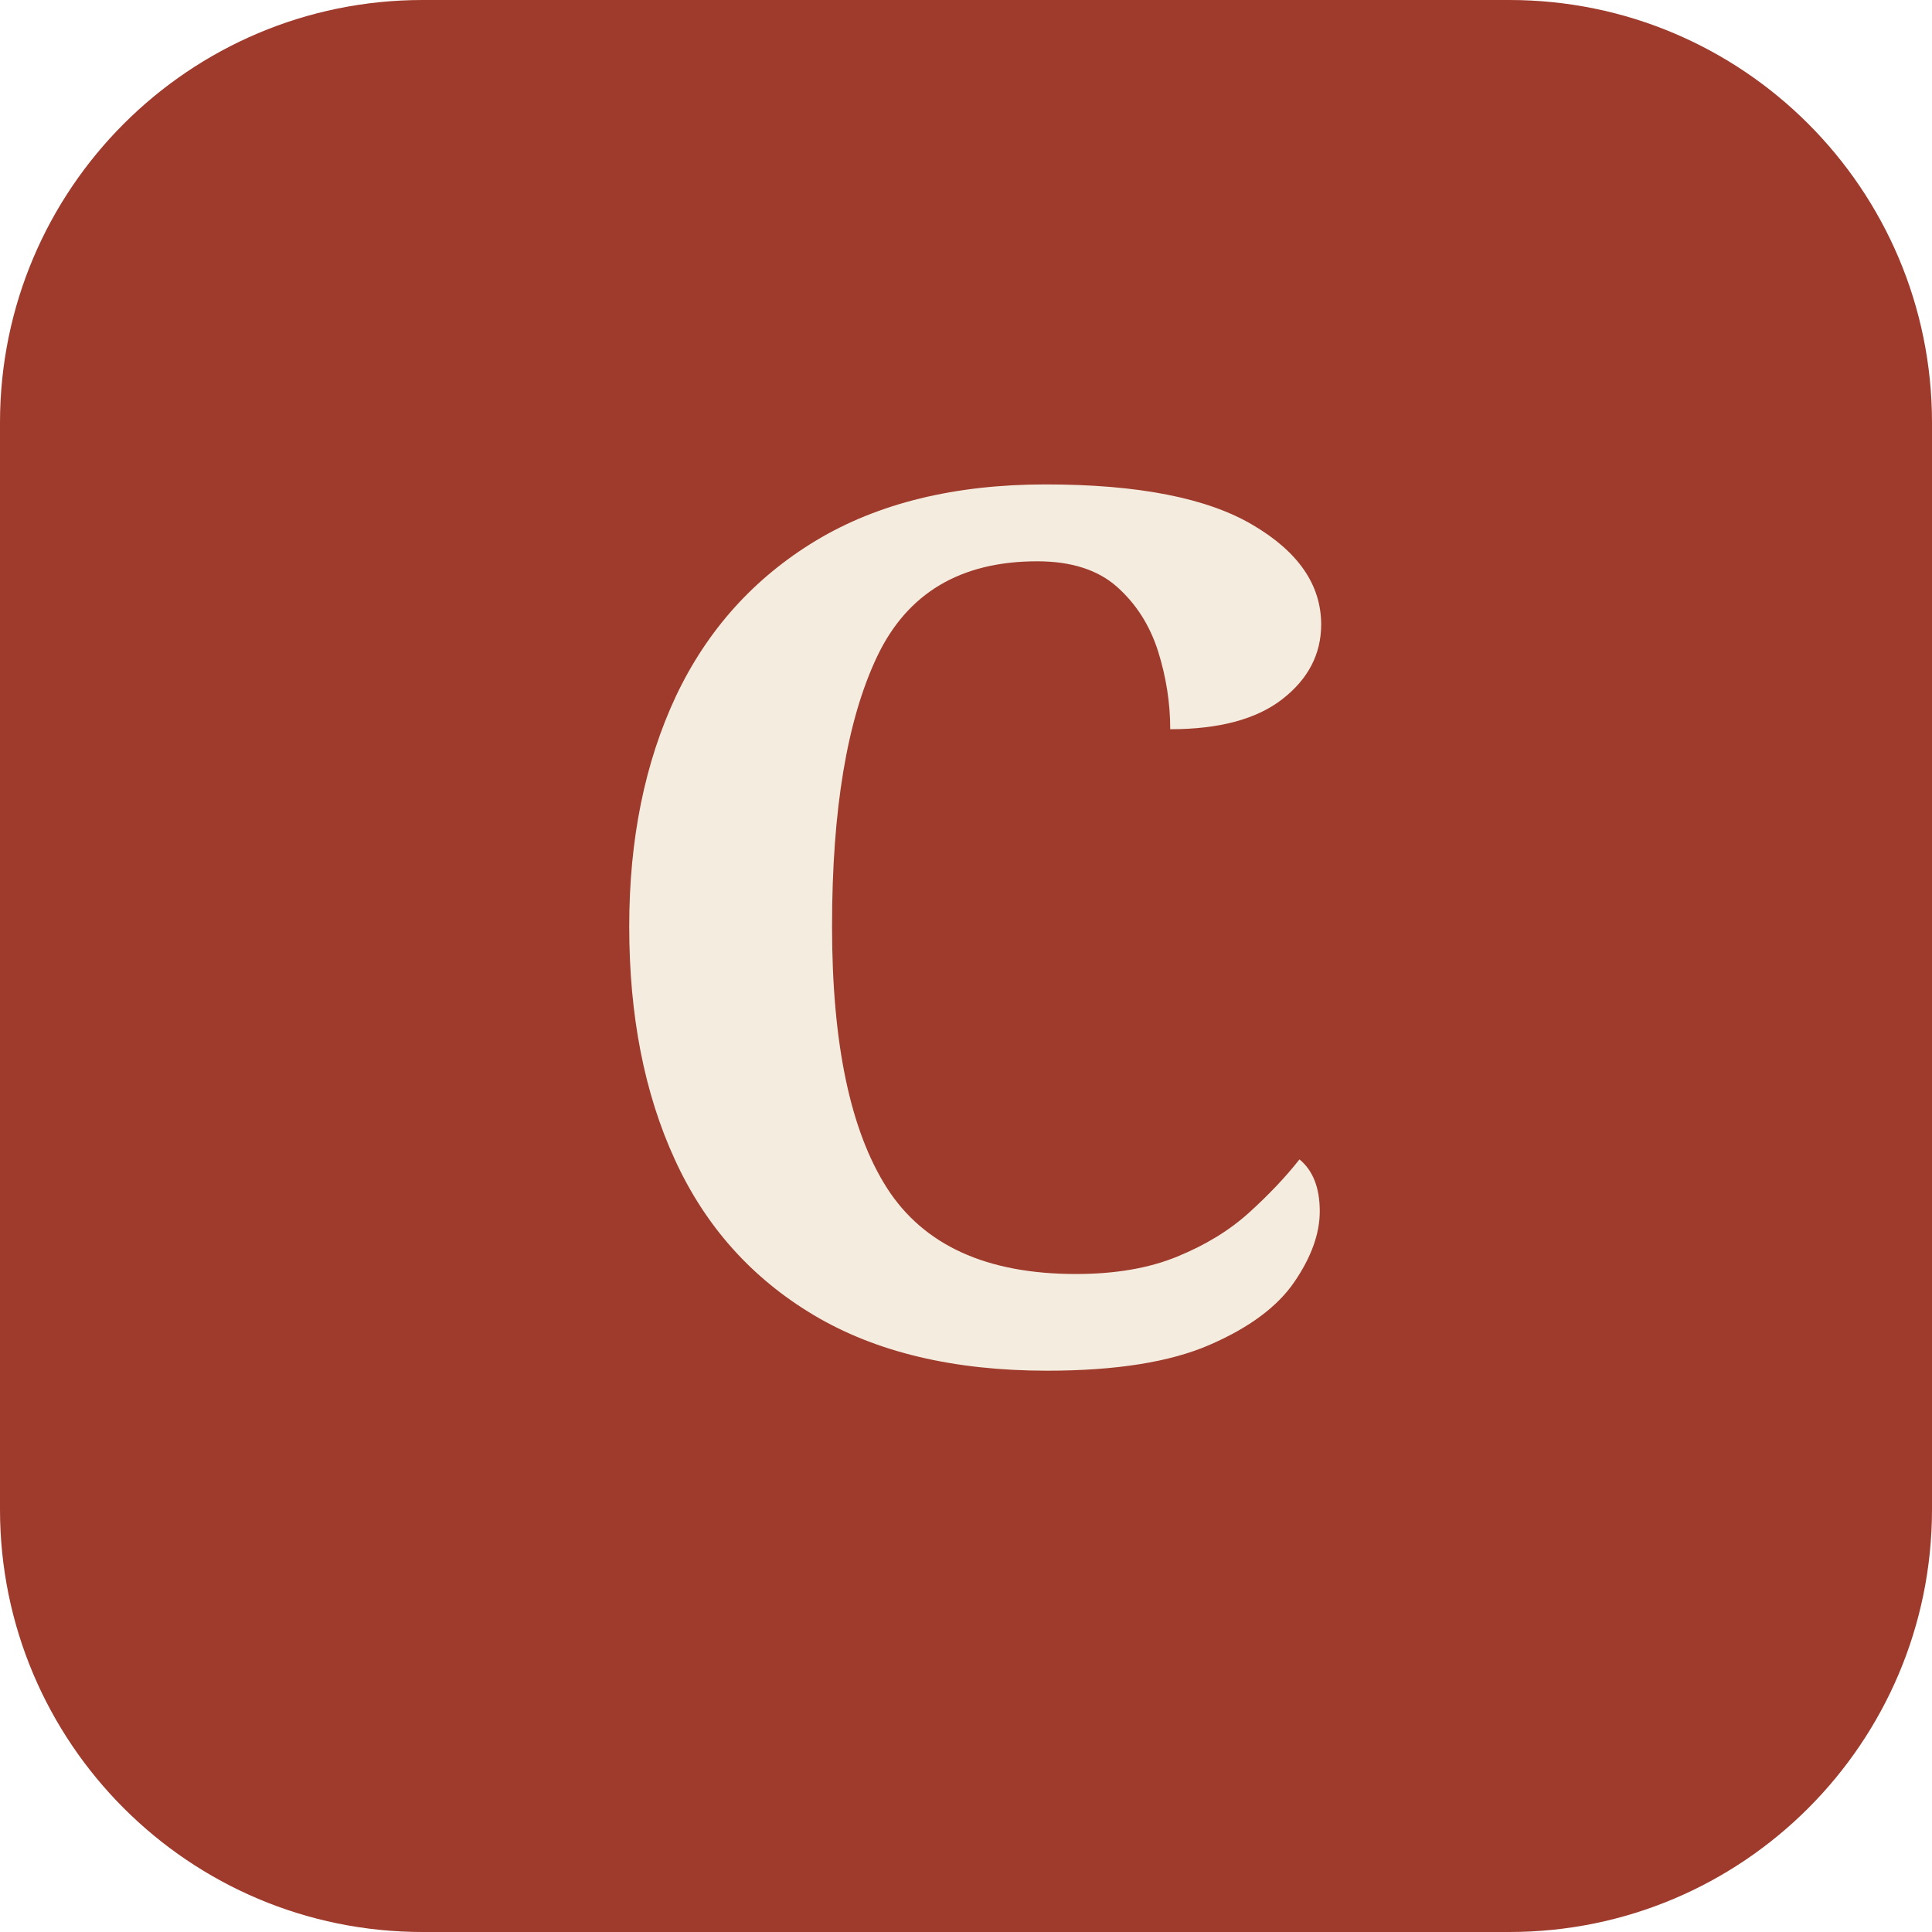
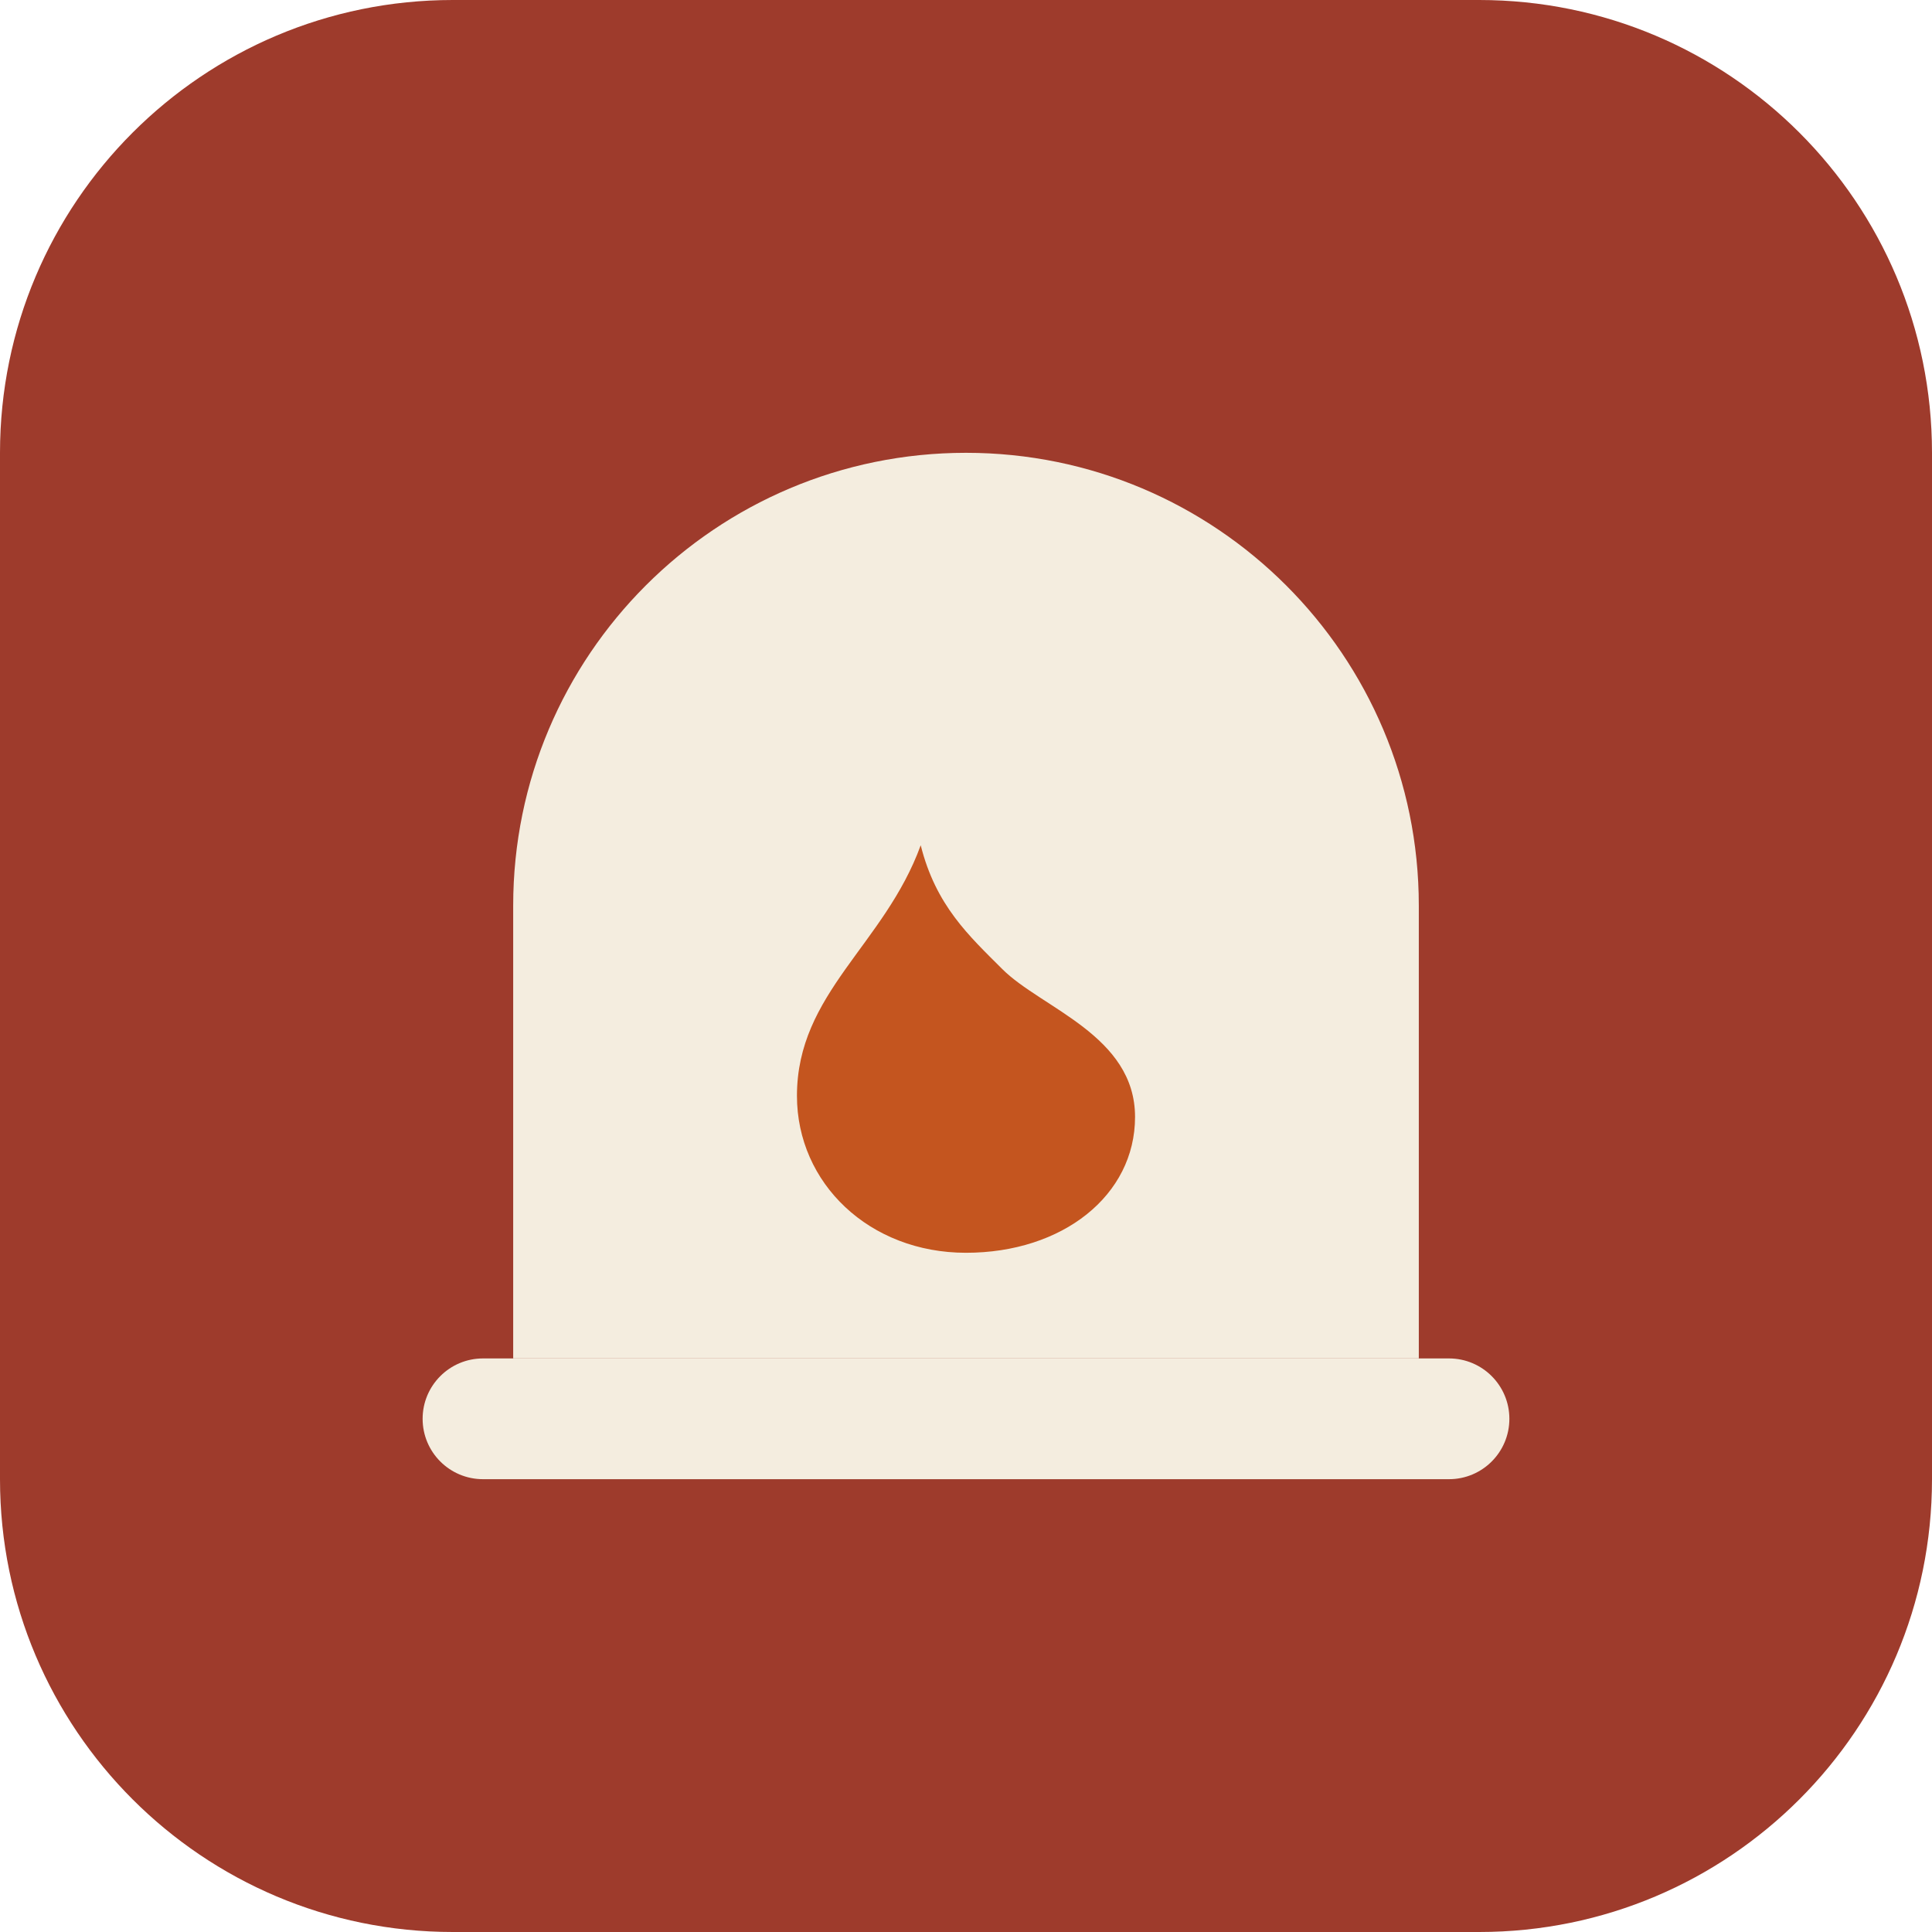
- <svg xmlns="http://www.w3.org/2000/svg" viewBox="0 0 64 64">
-   <rect width="64" height="64" rx="14" fill="#9E3B2C" />
-   <text x="32" y="45" font-family="Georgia,serif" font-size="40" font-weight="700" text-anchor="middle" fill="#F4EDDF">C</text>
+ <svg xmlns="http://www.w3.org/2000/svg" viewBox="0 0 64 64" role="img" aria-label="Cartagine">
+   <rect width="64" height="64" rx="15" fill="#9E3B2C" />
+   <path d="M17 45 V30 a15 15 0 0 1 30 0 v15 z" fill="#F4EDDF" />
+   <path d="M32 41.5c-3.2 0-5.6-2.3-5.6-5.2 0-3.4 2.9-5 4.1-8.3.5 2 1.6 3 2.7 4.1 1.3 1.3 4.4 2.2 4.4 4.9 0 2.6-2.4 4.5-5.6 4.5z" fill="#C4551F" />
+   <rect x="14" y="45" width="36" height="4" rx="2" fill="#F4EDDF" />
</svg>
